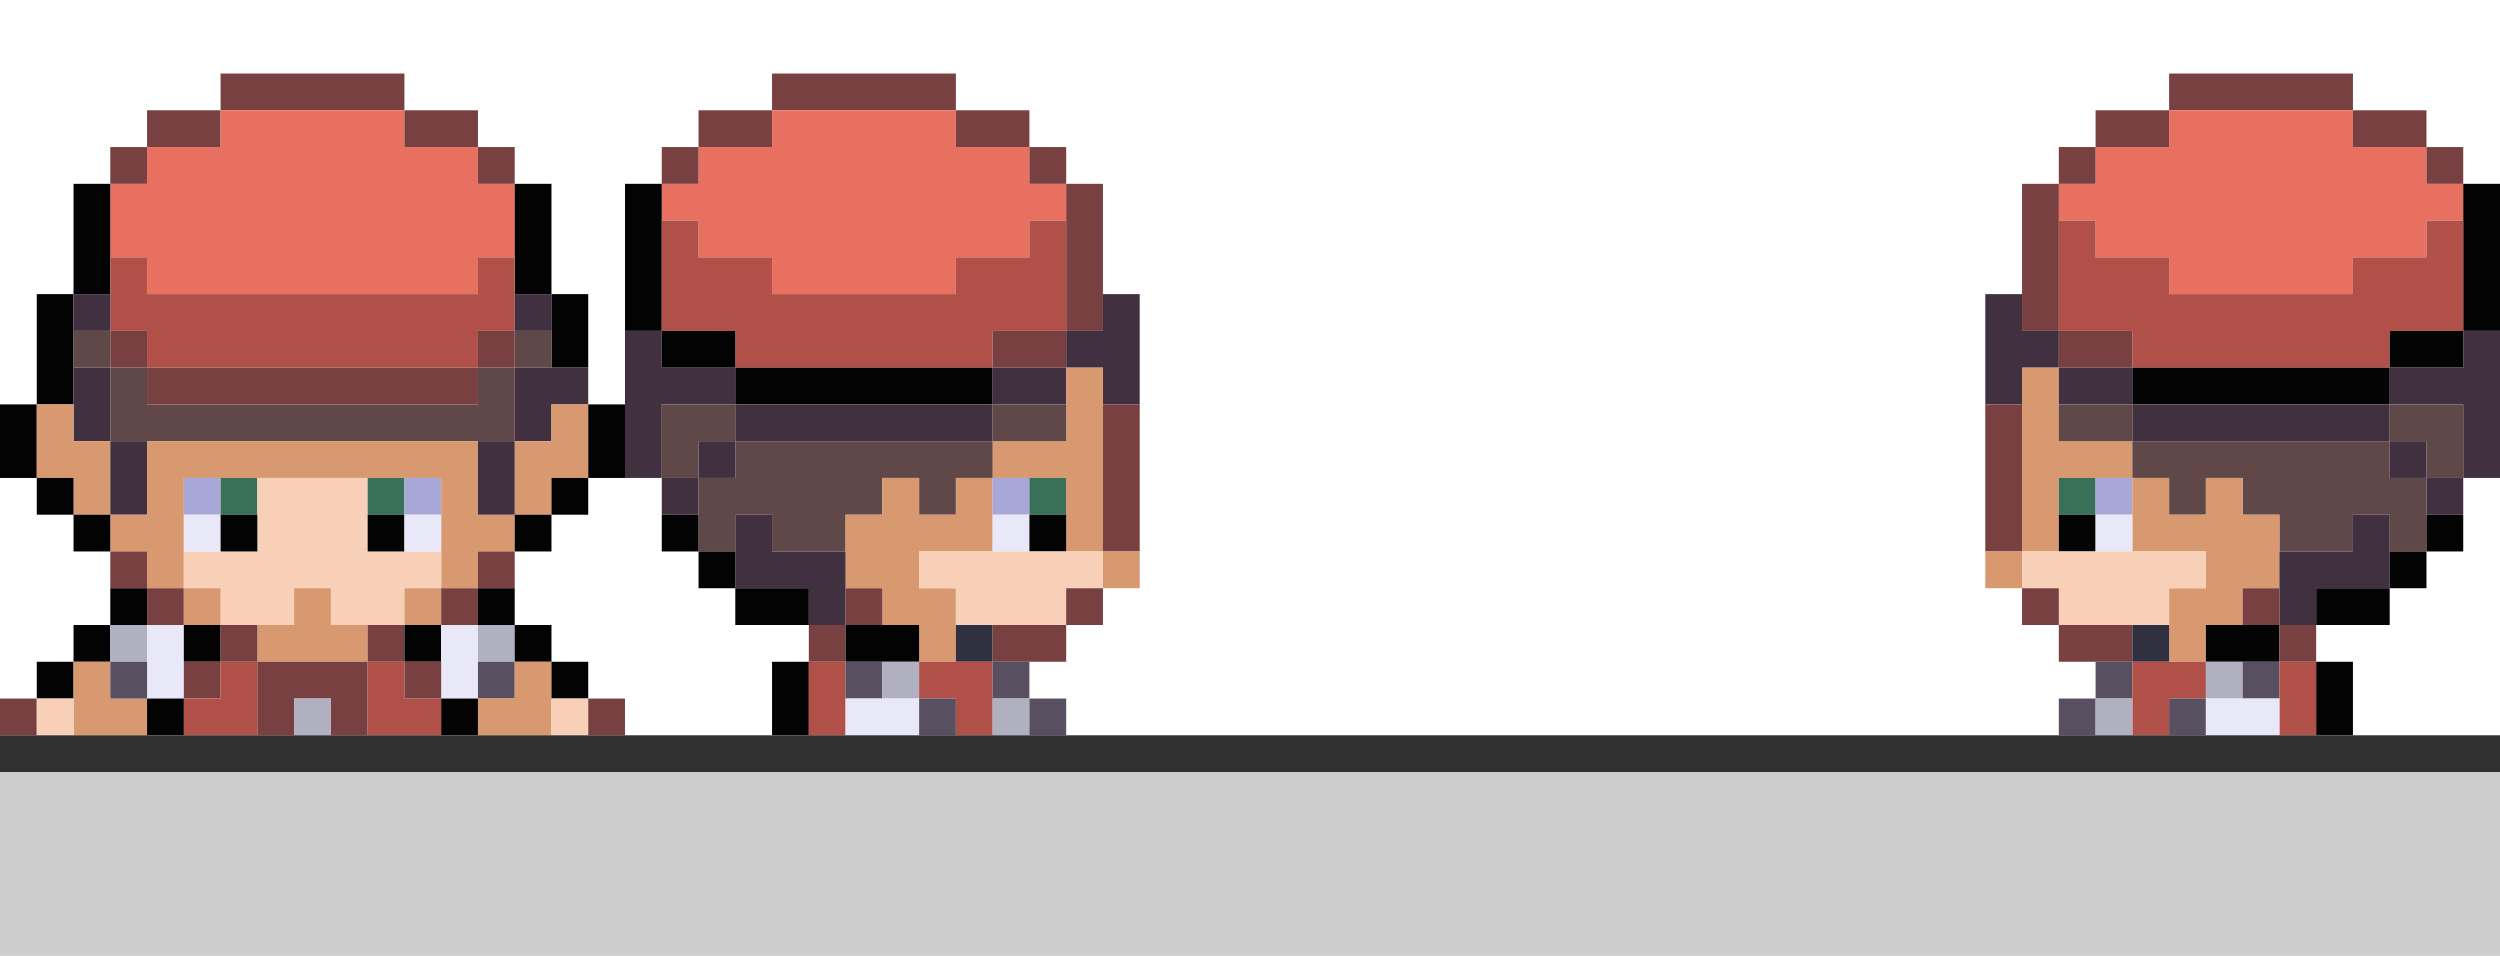
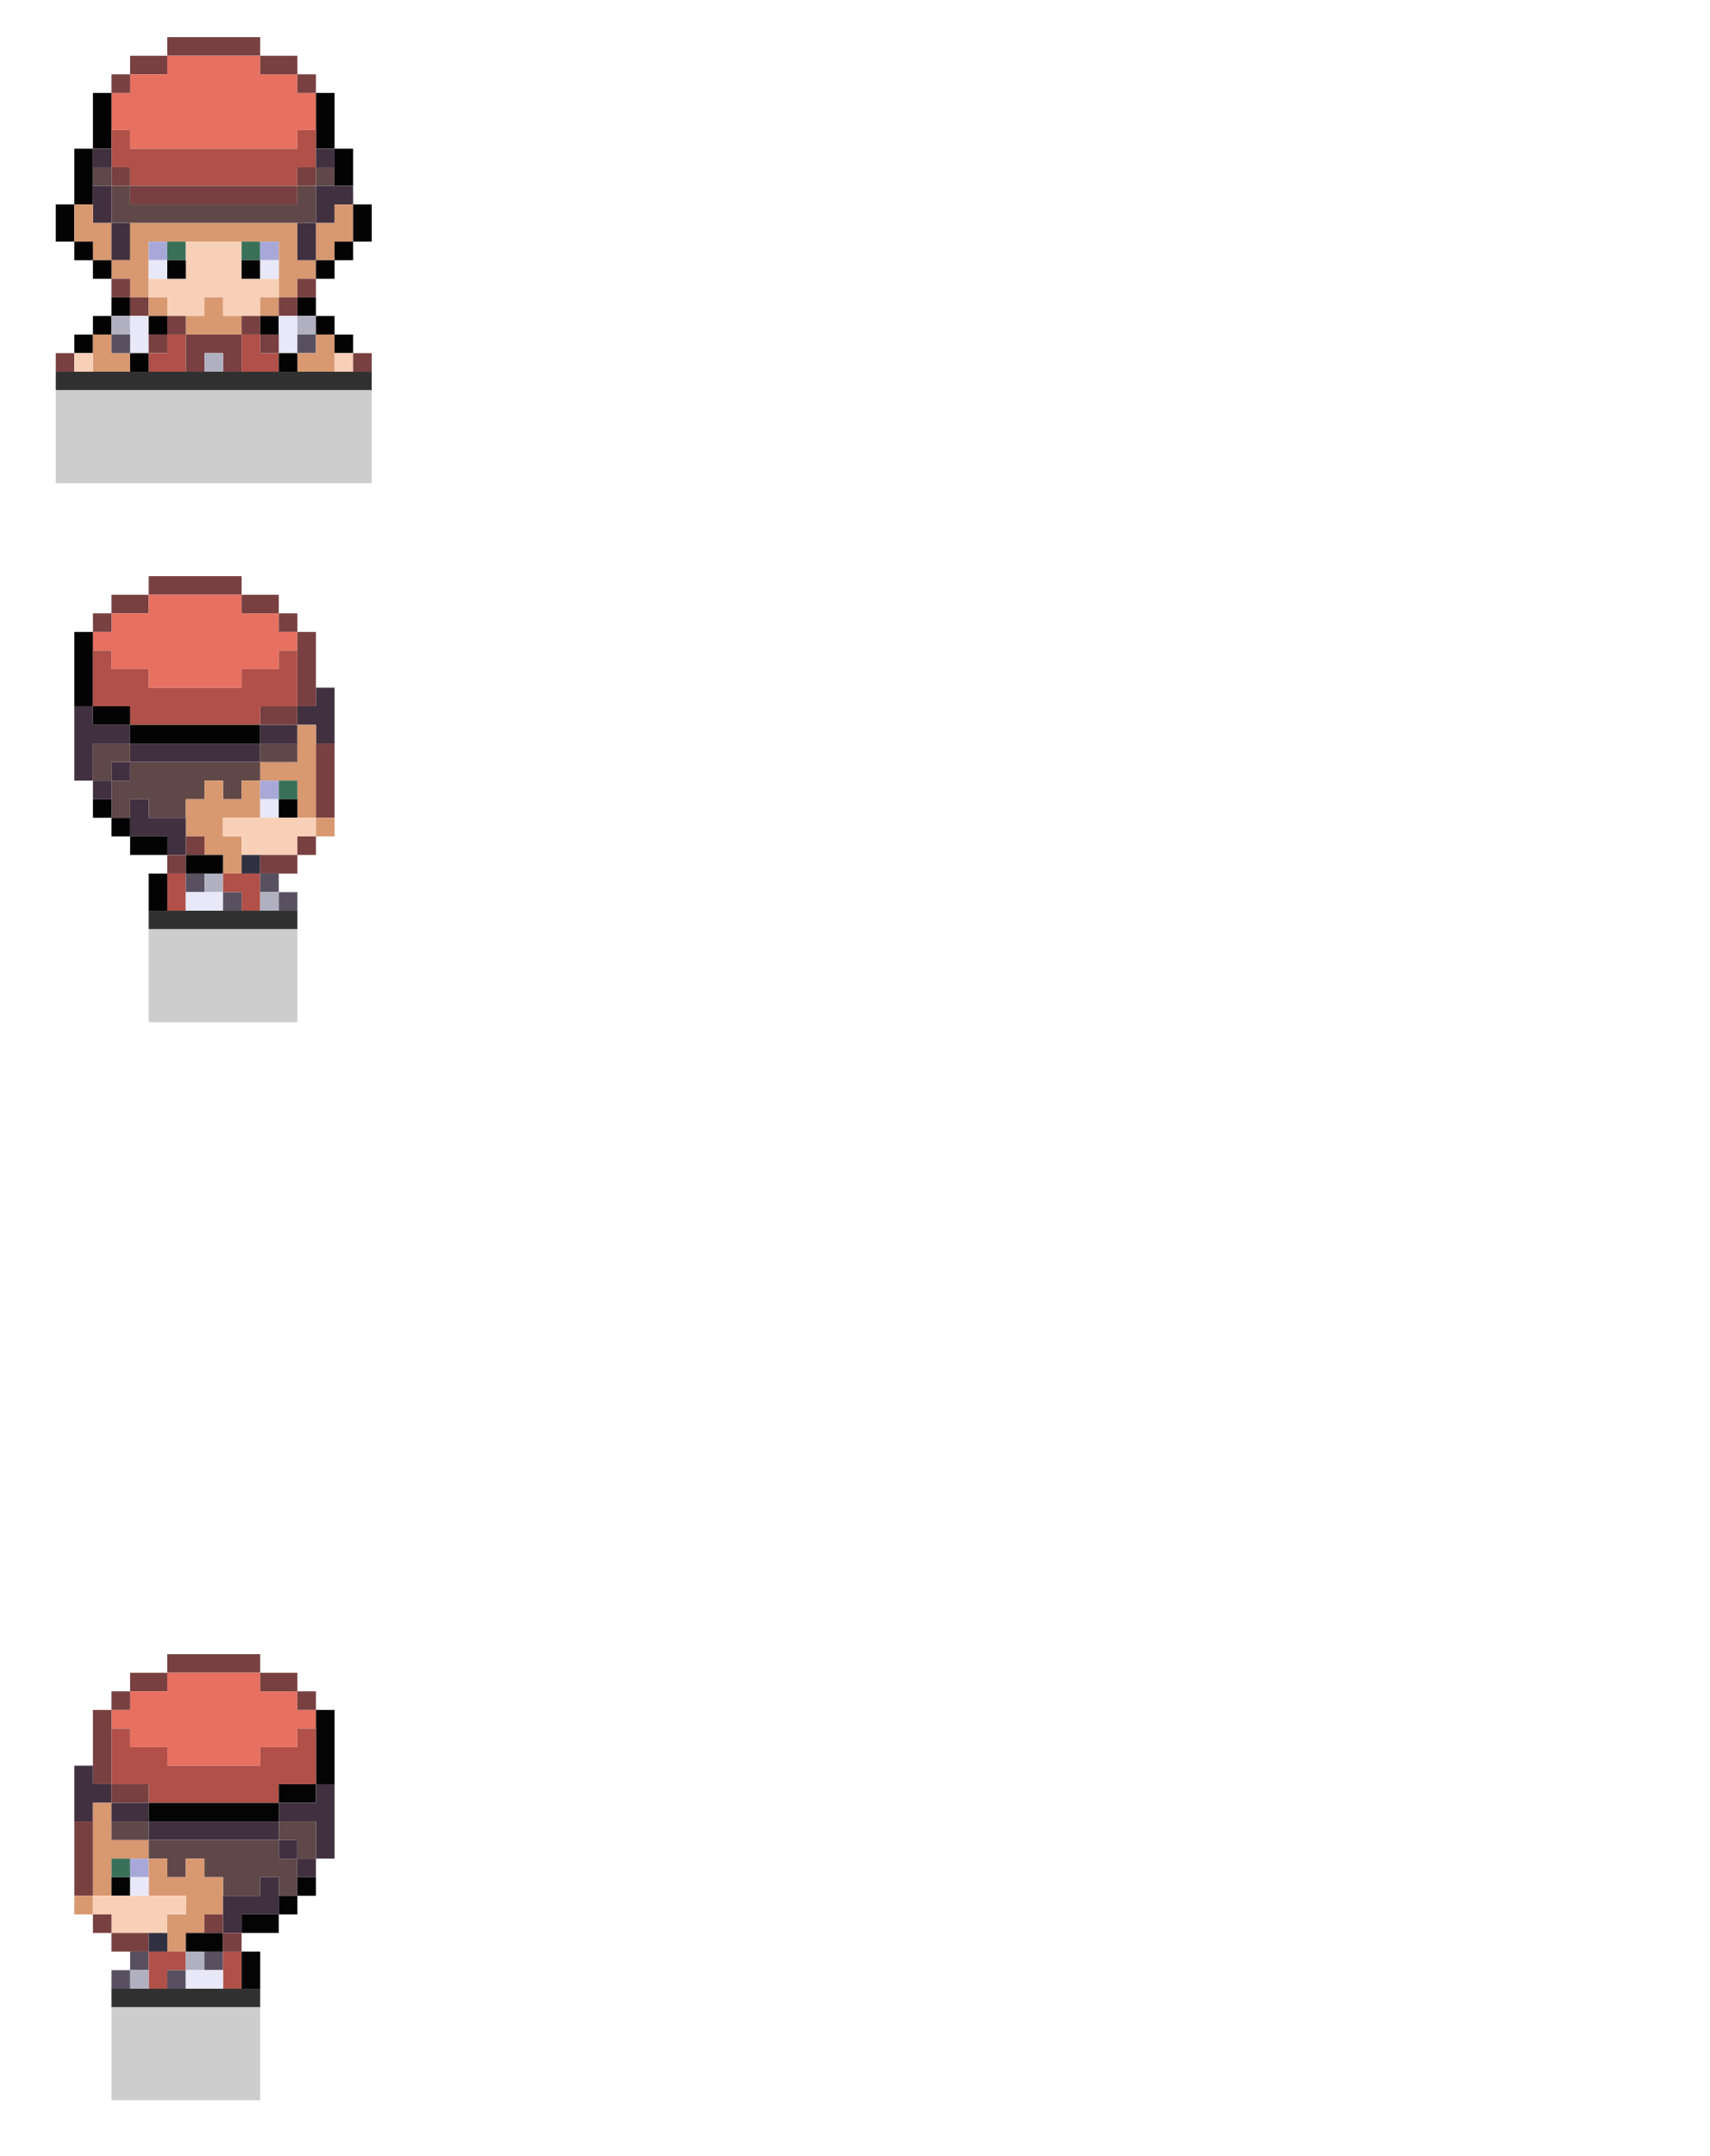
- <svg xmlns="http://www.w3.org/2000/svg" version="1.1" id="Layer_1" x="0px" y="0px" width="68px" height="26px" viewBox="0 0 68 26" enable-background="new 0 0 68 26" xml:space="preserve">
-   <path fill="#784040" d="M6,2h5v1H6V2z" />
-   <path fill="#784040" d="M21,2h5v1h-5V2z" />
-   <path fill="#784040" d="M59,2h5v1h-5V2z" />
-   <path fill="#784040" d="M4,3h2v1H4V3z" />
-   <path fill="#E87060" d="M6,3h5v1h2v1h1v2h-1v1H4V7H3V5h1V4h2V3z" />
-   <path fill="#784040" d="M11,3h2v1h-2V3z" />
-   <path fill="#784040" d="M19,3h2v1h-2V3z" />
-   <path fill="#E87060" d="M21,3h5v1h2v1h1v1h-1v1h-2v1h-5V7h-2V6h-1V5h1V4h2V3z" />
-   <path fill="#784040" d="M26,3h2v1h-2V3z" />
-   <path fill="#784040" d="M57,3h2v1h-2V3z" />
-   <path fill="#E87060" d="M59,3h5v1h2v1h1v1h-1v1h-2v1h-5V7h-2V6h-1V5h1V4h2V3z" />
-   <path fill="#784040" d="M64,3h2v1h-2V3z" />
-   <path fill="#784040" d="M3,4h1v1H3V4z" />
-   <path fill="#784040" d="M13,4h1v1h-1V4z" />
-   <path fill="#784040" d="M18,4h1v1h-1V4z" />
-   <path fill="#784040" d="M28,4h1v1h-1V4z" />
-   <path fill="#784040" d="M56,4h1v1h-1V4z" />
-   <path fill="#784040" d="M66,4h1v1h-1V4z" />
-   <path fill="#030303" d="M2,5h1v3H2V5z" />
-   <path fill="#030303" d="M14,5h1v3h-1V5z" />
-   <path fill="#030303" d="M17,5h1v4h-1V5z" />
-   <path fill="#784040" d="M29,5h1v4h-1V5z" />
-   <path fill="#784040" d="M55,5h1v4h-1V5z" />
-   <path fill="#040404" d="M67,5h1v4h-1V5z" />
-   <path fill="#B05048" d="M18,6h1v1h2v1h5V7h2V6h1v3h-2v1h-7V9h-2V6z" />
-   <path fill="#B05048" d="M56,6h1v1h2v1h5V7h2V6h1v3h-2v1h-7V9h-2V6z" />
-   <path fill="#B05048" d="M3,7h1v1h9V7h1v2h-1v1H4V9H3V7z" />
-   <path fill="#030303" d="M1,8h1v3H1V8z" />
-   <path fill="#403040" d="M2,8h1v1H2V8z" />
-   <path fill="#403040" d="M14,8h1v1h-1V8z" />
-   <path fill="#030303" d="M15,8h1v2h-1V8z" />
-   <path fill="#403040" d="M30,8h1v3h-1v-1h-1V9h1V8z" />
-   <path fill="#403040" d="M54,8h1v1h1v1h-1v1h-1V8z" />
-   <path fill="#604848" d="M2,9h1v1H2V9z" />
-   <path fill="#784040" d="M3,9h1v1H3V9z" />
-   <path fill="#784040" d="M13,9h1v1h-1V9z" />
-   <path fill="#604848" d="M14,9h1v1h-1V9z" />
-   <path fill="#403040" d="M17,9h1v1h2v1h-2v2h-1V9z" />
-   <path fill="#030303" d="M18,9h2v1h-2V9z" />
-   <path fill="#784040" d="M27,9h2v1h-2V9z" />
-   <path fill="#784040" d="M56,9h2v1h-2V9z" />
-   <path fill="#040404" d="M65,9h2v1h-2V9z" />
-   <path fill="#403040" d="M67,9h1v4h-1v-2h-2v-1h2V9z" />
-   <path fill="#403040" d="M2,10h1v2H2V10z" />
-   <path fill="#604848" d="M3,10h1v1h9v-1h1v2H3V10z" />
-   <path fill="#784040" d="M4,10h9v1H4V10z" />
-   <path fill="#403040" d="M14,10h2v1h-1v1h-1V10z" />
-   <path fill="#030303" d="M20,10h7v1h-7V10z" />
-   <path fill="#403040" d="M27,10h2v1h-2V10z" />
-   <path fill="#D89870" d="M29,10h1v5h-1v-2h-2v-1h2V10z" />
-   <path fill="#D89870" d="M55,10h1v2h2v1h-2v2h-1V10z" />
-   <path fill="#403040" d="M56,10h2v1h-2V10z" />
-   <path fill="#040404" d="M58,10h7v1h-7V10z" />
-   <path fill="#030303" d="M0,11h1v2H0V11z" />
-   <path fill="#D89870" d="M1,11h1v1h1v2H2v-1H1V11z" />
-   <path fill="#D89870" d="M15,11h1v2h-1v1h-1v-2h1V11z" />
-   <path fill="#030303" d="M16,11h1v2h-1V11z" />
-   <path fill="#604848" d="M18,11h2v1h-1v1h-1V11z" />
-   <path fill="#403040" d="M20,11h7v1h-7V11z" />
-   <path fill="#604848" d="M27,11h2v1h-2V11z" />
-   <path fill="#784040" d="M30,11h1v4h-1V11z" />
-   <path fill="#784040" d="M54,11h1v4h-1V11z" />
-   <path fill="#604848" d="M56,11h2v1h-2V11z" />
-   <path fill="#403040" d="M58,11h7v1h-7V11z" />
-   <path fill="#604848" d="M65,11h2v2h-1v-1h-1V11z" />
-   <path fill="#403040" d="M3,12h1v2H3V12z" />
-   <path fill="#D89870" d="M4,12h9v2h1v1h-1v1h-1v-3H5v3H4v-1H3v-1h1V12z" />
-   <path fill="#403040" d="M13,12h1v2h-1V12z" />
-   <path fill="#403040" d="M19,12h1v1h-1V12z" />
-   <path fill="#604848" d="M20,12h7v1h-1v1h-1v-1h-1v1h-1v1h-2v-1h-1v1h-1v-2h1V12z" />
-   <path fill="#604848" d="M58,12h7v1h1v2h-1v-1h-1v1h-2v-1h-1v-1h-1v1h-1v-1h-1V12z" />
-   <path fill="#403040" d="M65,12h1v1h-1V12z" />
-   <path fill="#030303" d="M1,13h1v1H1V13z" />
-   <path fill="#A8A8D8" d="M5,13h1v1H5V13z" />
-   <path fill="#387058" d="M6,13h1v1H6V13z" />
-   <path fill="#F8D0B8" d="M7,13h3v2h2v1h-1v1H9v-1H8v1H6v-1H5v-1h2V13z" />
-   <path fill="#387058" d="M10,13h1v1h-1V13z" />
-   <path fill="#A8A8D8" d="M11,13h1v1h-1V13z" />
-   <path fill="#030303" d="M15,13h1v1h-1V13z" />
-   <path fill="#403040" d="M18,13h1v1h-1V13z" />
-   <path fill="#D89870" d="M24,13h1v1h1v-1h1v2h-2v1h1v2h-1v-1h-1v-1h-1v-2h1V13z" />
-   <path fill="#A8A8D8" d="M27,13h1v1h-1V13z" />
-   <path fill="#387058" d="M28,13h1v1h-1V13z" />
-   <path fill="#387058" d="M56,13h1v1h-1V13z" />
-   <path fill="#A8A8D8" d="M57,13h1v1h-1V13z" />
-   <path fill="#D89870" d="M58,13h1v1h1v-1h1v1h1v2h-1v1h-1v1h-1v-2h1v-1h-2V13z" />
-   <path fill="#403040" d="M66,13h1v1h-1V13z" />
-   <path fill="#030303" d="M2,14h1v1H2V14z" />
-   <path fill="#E8E8F8" d="M5,14h1v1H5V14z" />
-   <path fill="#030303" d="M6,14h1v1H6V14z" />
-   <path fill="#030303" d="M10,14h1v1h-1V14z" />
-   <path fill="#E8E8F8" d="M11,14h1v1h-1V14z" />
-   <path fill="#030303" d="M14,14h1v1h-1V14z" />
-   <path fill="#030303" d="M18,14h1v1h-1V14z" />
-   <path fill="#403040" d="M20,14h1v1h2v2h-1v-1h-2V14z" />
-   <path fill="#E8E8F8" d="M27,14h1v1h-1V14z" />
-   <path fill="#030303" d="M28,14h1v1h-1V14z" />
-   <path fill="#040404" d="M56,14h1v1h-1V14z" />
-   <path fill="#E8E8F8" d="M57,14h1v1h-1V14z" />
-   <path fill="#403040" d="M64,14h1v2h-2v1h-1v-2h2V14z" />
-   <path fill="#040404" d="M66,14h1v1h-1V14z" />
-   <path fill="#784040" d="M3,15h1v1H3V15z" />
-   <path fill="#784040" d="M13,15h1v1h-1V15z" />
-   <path fill="#030303" d="M19,15h1v1h-1V15z" />
-   <path fill="#F8D0B8" d="M25,15h5v1h-1v1h-3v-1h-1V15z" />
-   <path fill="#D89870" d="M30,15h1v1h-1V15z" />
-   <path fill="#D89870" d="M54,15h1v1h-1V15z" />
-   <path fill="#F8D0B8" d="M55,15h5v1h-1v1h-3v-1h-1V15z" />
-   <path fill="#040404" d="M65,15h1v1h-1V15z" />
-   <path fill="#030303" d="M3,16h1v1H3V16z" />
-   <path fill="#784040" d="M4,16h1v1H4V16z" />
-   <path fill="#D89870" d="M5,16h1v1H5V16z" />
-   <path fill="#D89870" d="M8,16h1v1h1v1H7v-1h1V16z" />
-   <path fill="#D89870" d="M11,16h1v1h-1V16z" />
-   <path fill="#784040" d="M12,16h1v1h-1V16z" />
-   <path fill="#030303" d="M13,16h1v1h-1V16z" />
-   <path fill="#030303" d="M20,16h2v1h-2V16z" />
-   <path fill="#784040" d="M23,16h1v1h-1V16z" />
-   <path fill="#784040" d="M29,16h1v1h-1V16z" />
-   <path fill="#784040" d="M55,16h1v1h-1V16z" />
-   <path fill="#784040" d="M61,16h1v1h-1V16z" />
-   <path fill="#040404" d="M63,16h2v1h-2V16z" />
-   <path fill="#030303" d="M2,17h1v1H2V17z" />
-   <path fill="#B0B0C0" d="M3,17h1v1H3V17z" />
-   <path fill="#E8E8F8" d="M4,17h1v2H4V17z" />
+ <svg xmlns="http://www.w3.org/2000/svg" version="1.1" id="Layer_1" x="0px" y="0px" width="92px" height="116px" viewBox="0 0 92 116" enable-background="new 0 0 92 116" xml:space="preserve">
+   <path fill="#784040" d="M9,2h5v1H9V2z" />
+   <path fill="#784040" d="M7,3h2v1H7V3z" />
+   <path fill="#E87060" d="M9,3h5v1h2v1h1v2h-1v1H7V7H6V5h1V4h2V3z" />
+   <path fill="#784040" d="M14,3h2v1h-2V3z" />
+   <path fill="#784040" d="M6,4h1v1H6V4z" />
+   <path fill="#784040" d="M16,4h1v1h-1V4z" />
+   <path fill="#030303" d="M5,5h1v3H5V5z" />
+   <path fill="#030303" d="M17,5h1v3h-1V5z" />
+   <path fill="#B05048" d="M6,7h1v1h9V7h1v2h-1v1H7V9H6V7z" />
+   <path fill="#030303" d="M4,8h1v3H4V8z" />
+   <path fill="#403040" d="M5,8h1v1H5V8z" />
+   <path fill="#403040" d="M17,8h1v1h-1V8z" />
+   <path fill="#030303" d="M18,8h1v2h-1V8z" />
+   <path fill="#604848" d="M5,9h1v1H5V9z" />
+   <path fill="#784040" d="M6,9h1v1H6V9z" />
+   <path fill="#784040" d="M16,9h1v1h-1V9z" />
+   <path fill="#604848" d="M17,9h1v1h-1V9z" />
+   <path fill="#403040" d="M5,10h1v2H5V10z" />
+   <path fill="#604848" d="M6,10h1v1h9v-1h1v2H6V10z" />
+   <path fill="#784040" d="M7,10h9v1H7V10z" />
+   <path fill="#403040" d="M17,10h2v1h-1v1h-1V10z" />
+   <path fill="#030303" d="M3,11h1v2H3V11z" />
+   <path fill="#D89870" d="M4,11h1v1h1v2H5v-1H4V11z" />
+   <path fill="#D89870" d="M18,11h1v2h-1v1h-1v-2h1V11z" />
+   <path fill="#030303" d="M19,11h1v2h-1V11z" />
+   <path fill="#403040" d="M6,12h1v2H6V12z" />
+   <path fill="#D89870" d="M7,12h9v2h1v1h-1v1h-1v-3H8v3H7v-1H6v-1h1V12z" />
+   <path fill="#403040" d="M16,12h1v2h-1V12z" />
+   <path fill="#030303" d="M4,13h1v1H4V13z" />
+   <path fill="#A8A8D8" d="M8,13h1v1H8V13z" />
+   <path fill="#387058" d="M9,13h1v1H9V13z" />
+   <path fill="#F8D0B8" d="M10,13h3v2h2v1h-1v1h-2v-1h-1v1H9v-1H8v-1h2V13z" />
+   <path fill="#387058" d="M13,13h1v1h-1V13z" />
+   <path fill="#A8A8D8" d="M14,13h1v1h-1V13z" />
+   <path fill="#030303" d="M18,13h1v1h-1V13z" />
+   <path fill="#030303" d="M5,14h1v1H5V14z" />
+   <path fill="#E8E8F8" d="M8,14h1v1H8V14z" />
+   <path fill="#030303" d="M9,14h1v1H9V14z" />
+   <path fill="#030303" d="M13,14h1v1h-1V14z" />
+   <path fill="#E8E8F8" d="M14,14h1v1h-1V14z" />
+   <path fill="#030303" d="M17,14h1v1h-1V14z" />
+   <path fill="#784040" d="M6,15h1v1H6V15z" />
+   <path fill="#784040" d="M16,15h1v1h-1V15z" />
+   <path fill="#030303" d="M6,16h1v1H6V16z" />
+   <path fill="#784040" d="M7,16h1v1H7V16z" />
+   <path fill="#D89870" d="M8,16h1v1H8V16z" />
+   <path fill="#D89870" d="M11,16h1v1h1v1h-3v-1h1V16z" />
+   <path fill="#D89870" d="M14,16h1v1h-1V16z" />
+   <path fill="#784040" d="M15,16h1v1h-1V16z" />
+   <path fill="#030303" d="M16,16h1v1h-1V16z" />
  <path fill="#030303" d="M5,17h1v1H5V17z" />
-   <path fill="#784040" d="M6,17h1v1H6V17z" />
-   <path fill="#784040" d="M10,17h1v1h-1V17z" />
-   <path fill="#030303" d="M11,17h1v1h-1V17z" />
-   <path fill="#E8E8F8" d="M12,17h1v2h-1V17z" />
-   <path fill="#B0B0C0" d="M13,17h1v1h-1V17z" />
+   <path fill="#B0B0C0" d="M6,17h1v1H6V17z" />
+   <path fill="#E8E8F8" d="M7,17h1v2H7V17z" />
+   <path fill="#030303" d="M8,17h1v1H8V17z" />
+   <path fill="#784040" d="M9,17h1v1H9V17z" />
+   <path fill="#784040" d="M13,17h1v1h-1V17z" />
  <path fill="#030303" d="M14,17h1v1h-1V17z" />
-   <path fill="#784040" d="M22,17h1v1h-1V17z" />
-   <path fill="#030303" d="M23,17h2v1h-2V17z" />
-   <path fill="#303040" d="M26,17h1v1h-1V17z" />
-   <path fill="#784040" d="M27,17h2v1h-2V17z" />
-   <path fill="#784040" d="M56,17h2v1h-2V17z" />
-   <path fill="#303040" d="M58,17h1v1h-1V17z" />
-   <path fill="#040404" d="M60,17h2v1h-2V17z" />
-   <path fill="#784040" d="M62,17h1v1h-1V17z" />
-   <path fill="#030303" d="M1,18h1v1H1V18z" />
-   <path fill="#D89870" d="M2,18h1v1h1v1H2V18z" />
-   <path fill="#585060" d="M3,18h1v1H3V18z" />
-   <path fill="#784040" d="M5,18h1v1H5V18z" />
-   <path fill="#B05048" d="M6,18h1v2H5v-1h1V18z" />
-   <path fill="#784040" d="M7,18h3v2H9v-1H8v1H7V18z" />
-   <path fill="#B05048" d="M10,18h1v1h1v1h-2V18z" />
-   <path fill="#784040" d="M11,18h1v1h-1V18z" />
-   <path fill="#585060" d="M13,18h1v1h-1V18z" />
-   <path fill="#D89870" d="M14,18h1v2h-2v-1h1V18z" />
-   <path fill="#030303" d="M15,18h1v1h-1V18z" />
-   <path fill="#030303" d="M21,18h1v2h-1V18z" />
-   <path fill="#B05048" d="M22,18h1v2h-1V18z" />
-   <path fill="#585060" d="M23,18h1v1h-1V18z" />
-   <path fill="#B0B0C0" d="M24,18h1v1h-1V18z" />
-   <path fill="#B05048" d="M25,18h2v2h-1v-1h-1V18z" />
-   <path fill="#585060" d="M27,18h1v1h-1V18z" />
-   <path fill="#585060" d="M57,18h1v1h-1V18z" />
-   <path fill="#B05048" d="M58,18h2v1h-1v1h-1V18z" />
-   <path fill="#B0B0C0" d="M60,18h1v1h-1V18z" />
-   <path fill="#585060" d="M61,18h1v1h-1V18z" />
-   <path fill="#B05048" d="M62,18h1v2h-1V18z" />
-   <path fill="#040404" d="M63,18h1v2h-1V18z" />
-   <path fill="#784040" d="M0,19h1v1H0V19z" />
-   <path fill="#F8D0B8" d="M1,19h1v1H1V19z" />
-   <path fill="#030303" d="M4,19h1v1H4V19z" />
-   <path fill="#B0B0C0" d="M8,19h1v1H8V19z" />
-   <path fill="#030303" d="M12,19h1v1h-1V19z" />
-   <path fill="#F8D0B8" d="M15,19h1v1h-1V19z" />
-   <path fill="#784040" d="M16,19h1v1h-1V19z" />
-   <path fill="#E8E8F8" d="M23,19h2v1h-2V19z" />
-   <path fill="#585060" d="M25,19h1v1h-1V19z" />
-   <path fill="#B0B0C0" d="M27,19h1v1h-1V19z" />
-   <path fill="#585060" d="M28,19h1v1h-1V19z" />
-   <path fill="#585060" d="M56,19h1v1h-1V19z" />
-   <path fill="#B0B0C0" d="M57,19h1v1h-1V19z" />
-   <path fill="#585060" d="M59,19h1v1h-1V19z" />
-   <path fill="#E8E8F8" d="M60,19h2v1h-2V19z" />
-   <path fill="#303030" d="M0,20h68v1H0V20z" />
-   <path fill="#CDCDCD" d="M0,21h68v5H0V21z" />
+   <path fill="#E8E8F8" d="M15,17h1v2h-1V17z" />
+   <path fill="#B0B0C0" d="M16,17h1v1h-1V17z" />
+   <path fill="#030303" d="M17,17h1v1h-1V17z" />
+   <path fill="#030303" d="M4,18h1v1H4V18z" />
+   <path fill="#D89870" d="M5,18h1v1h1v1H5V18z" />
+   <path fill="#585060" d="M6,18h1v1H6V18z" />
+   <path fill="#784040" d="M8,18h1v1H8V18z" />
+   <path fill="#B05048" d="M9,18h1v2H8v-1h1V18z" />
+   <path fill="#784040" d="M10,18h3v2h-1v-1h-1v1h-1V18z" />
+   <path fill="#B05048" d="M13,18h1v1h1v1h-2V18z" />
+   <path fill="#784040" d="M14,18h1v1h-1V18z" />
+   <path fill="#585060" d="M16,18h1v1h-1V18z" />
+   <path fill="#D89870" d="M17,18h1v2h-2v-1h1V18z" />
+   <path fill="#030303" d="M18,18h1v1h-1V18z" />
+   <path fill="#784040" d="M3,19h1v1H3V19z" />
+   <path fill="#F8D0B8" d="M4,19h1v1H4V19z" />
+   <path fill="#030303" d="M7,19h1v1H7V19z" />
+   <path fill="#B0B0C0" d="M11,19h1v1h-1V19z" />
+   <path fill="#030303" d="M15,19h1v1h-1V19z" />
+   <path fill="#F8D0B8" d="M18,19h1v1h-1V19z" />
+   <path fill="#784040" d="M19,19h1v1h-1V19z" />
+   <path fill="#303030" d="M3,20h17v1H3V20z" />
+   <path fill="#CDCDCD" d="M3,21h17v5H3V21z" />
+   <path fill="#784040" d="M8,31h5v1H8V31z" />
+   <path fill="#784040" d="M6,32h2v1H6V32z" />
+   <path fill="#E87060" d="M8,32h5v1h2v1h1v1h-1v1h-2v1H8v-1H6v-1H5v-1h1v-1h2V32z" />
+   <path fill="#784040" d="M13,32h2v1h-2V32z" />
+   <path fill="#784040" d="M5,33h1v1H5V33z" />
+   <path fill="#784040" d="M15,33h1v1h-1V33z" />
+   <path fill="#030303" d="M4,34h1v4H4V34z" />
+   <path fill="#784040" d="M16,34h1v4h-1V34z" />
+   <path fill="#B05048" d="M5,35h1v1h2v1h5v-1h2v-1h1v3h-2v1H7v-1H5V35z" />
+   <path fill="#403040" d="M17,37h1v3h-1v-1h-1v-1h1V37z" />
+   <path fill="#403040" d="M4,38h1v1h2v1H5v2H4V38z" />
+   <path fill="#030303" d="M5,38h2v1H5V38z" />
+   <path fill="#784040" d="M14,38h2v1h-2V38z" />
+   <path fill="#030303" d="M7,39h7v1H7V39z" />
+   <path fill="#403040" d="M14,39h2v1h-2V39z" />
+   <path fill="#D89870" d="M16,39h1v5h-1v-2h-2v-1h2V39z" />
+   <path fill="#604848" d="M5,40h2v1H6v1H5V40z" />
+   <path fill="#403040" d="M7,40h7v1H7V40z" />
+   <path fill="#604848" d="M14,40h2v1h-2V40z" />
+   <path fill="#784040" d="M17,40h1v4h-1V40z" />
+   <path fill="#403040" d="M6,41h1v1H6V41z" />
+   <path fill="#604848" d="M7,41h7v1h-1v1h-1v-1h-1v1h-1v1H8v-1H7v1H6v-2h1V41z" />
+   <path fill="#403040" d="M5,42h1v1H5V42z" />
+   <path fill="#D89870" d="M11,42h1v1h1v-1h1v2h-2v1h1v2h-1v-1h-1v-1h-1v-2h1V42z" />
+   <path fill="#A8A8D8" d="M14,42h1v1h-1V42z" />
+   <path fill="#387058" d="M15,42h1v1h-1V42z" />
+   <path fill="#030303" d="M5,43h1v1H5V43z" />
+   <path fill="#403040" d="M7,43h1v1h2v2H9v-1H7V43z" />
+   <path fill="#E8E8F8" d="M14,43h1v1h-1V43z" />
+   <path fill="#030303" d="M15,43h1v1h-1V43z" />
+   <path fill="#030303" d="M6,44h1v1H6V44z" />
+   <path fill="#F8D0B8" d="M12,44h5v1h-1v1h-3v-1h-1V44z" />
+   <path fill="#D89870" d="M17,44h1v1h-1V44z" />
+   <path fill="#030303" d="M7,45h2v1H7V45z" />
+   <path fill="#784040" d="M10,45h1v1h-1V45z" />
+   <path fill="#784040" d="M16,45h1v1h-1V45z" />
+   <path fill="#784040" d="M9,46h1v1H9V46z" />
+   <path fill="#030303" d="M10,46h2v1h-2V46z" />
+   <path fill="#303040" d="M13,46h1v1h-1V46z" />
+   <path fill="#784040" d="M14,46h2v1h-2V46z" />
+   <path fill="#030303" d="M8,47h1v2H8V47z" />
+   <path fill="#B05048" d="M9,47h1v2H9V47z" />
+   <path fill="#585060" d="M10,47h1v1h-1V47z" />
+   <path fill="#B0B0C0" d="M11,47h1v1h-1V47z" />
+   <path fill="#B05048" d="M12,47h2v2h-1v-1h-1V47z" />
+   <path fill="#585060" d="M14,47h1v1h-1V47z" />
+   <path fill="#E8E8F8" d="M10,48h2v1h-2V48z" />
+   <path fill="#585060" d="M12,48h1v1h-1V48z" />
+   <path fill="#B0B0C0" d="M14,48h1v1h-1V48z" />
+   <path fill="#585060" d="M15,48h1v1h-1V48z" />
+   <path fill="#303030" d="M8,49h8v1H8V49z" />
+   <path fill="#CDCDCD" d="M8,50h8v5H8V50z" />
+   <path fill="#784040" d="M9,89h5v1H9V89z" />
+   <path fill="#784040" d="M7,90h2v1H7V90z" />
+   <path fill="#E87060" d="M9,90h5v1h2v1h1v1h-1v1h-2v1H9v-1H7v-1H6v-1h1v-1h2V90z" />
+   <path fill="#784040" d="M14,90h2v1h-2V90z" />
+   <path fill="#784040" d="M6,91h1v1H6V91z" />
+   <path fill="#784040" d="M16,91h1v1h-1V91z" />
+   <path fill="#784040" d="M5,92h1v4H5V92z" />
+   <path fill="#040404" d="M17,92h1v4h-1V92z" />
+   <path fill="#B05048" d="M6,93h1v1h2v1h5v-1h2v-1h1v3h-2v1H8v-1H6V93z" />
+   <path fill="#403040" d="M4,95h1v1h1v1H5v1H4V95z" />
+   <path fill="#784040" d="M6,96h2v1H6V96z" />
+   <path fill="#040404" d="M15,96h2v1h-2V96z" />
+   <path fill="#403040" d="M17,96h1v4h-1v-2h-2v-1h2V96z" />
+   <path fill="#D89870" d="M5,97h1v2h2v1H6v2H5V97z" />
+   <path fill="#403040" d="M6,97h2v1H6V97z" />
+   <path fill="#040404" d="M8,97h7v1H8V97z" />
+   <path fill="#784040" d="M4,98h1v4H4V98z" />
+   <path fill="#604848" d="M6,98h2v1H6V98z" />
+   <path fill="#403040" d="M8,98h7v1H8V98z" />
+   <path fill="#604848" d="M15,98h2v2h-1v-1h-1V98z" />
+   <path fill="#604848" d="M8,99h7v1h1v2h-1v-1h-1v1h-2v-1h-1v-1h-1v1H9v-1H8V99z" />
+   <path fill="#403040" d="M15,99h1v1h-1V99z" />
+   <path fill="#387058" d="M6,100h1v1H6V100z" />
+   <path fill="#A8A8D8" d="M7,100h1v1H7V100z" />
+   <path fill="#D89870" d="M8,100h1v1h1v-1h1v1h1v2h-1v1h-1v1H9v-2h1v-1H8V100z" />
+   <path fill="#403040" d="M16,100h1v1h-1V100z" />
+   <path fill="#040404" d="M6,101h1v1H6V101z" />
+   <path fill="#E8E8F8" d="M7,101h1v1H7V101z" />
+   <path fill="#403040" d="M14,101h1v2h-2v1h-1v-2h2V101z" />
+   <path fill="#040404" d="M16,101h1v1h-1V101z" />
+   <path fill="#D89870" d="M4,102h1v1H4V102z" />
+   <path fill="#F8D0B8" d="M5,102h5v1H9v1H6v-1H5V102z" />
+   <path fill="#040404" d="M15,102h1v1h-1V102z" />
+   <path fill="#784040" d="M5,103h1v1H5V103z" />
+   <path fill="#784040" d="M11,103h1v1h-1V103z" />
+   <path fill="#040404" d="M13,103h2v1h-2V103z" />
+   <path fill="#784040" d="M6,104h2v1H6V104z" />
+   <path fill="#303040" d="M8,104h1v1H8V104z" />
+   <path fill="#040404" d="M10,104h2v1h-2V104z" />
+   <path fill="#784040" d="M12,104h1v1h-1V104z" />
+   <path fill="#585060" d="M7,105h1v1H7V105z" />
+   <path fill="#B05048" d="M8,105h2v1H9v1H8V105z" />
+   <path fill="#B0B0C0" d="M10,105h1v1h-1V105z" />
+   <path fill="#585060" d="M11,105h1v1h-1V105z" />
+   <path fill="#B05048" d="M12,105h1v2h-1V105z" />
+   <path fill="#040404" d="M13,105h1v2h-1V105z" />
+   <path fill="#585060" d="M6,106h1v1H6V106z" />
+   <path fill="#B0B0C0" d="M7,106h1v1H7V106z" />
+   <path fill="#585060" d="M9,106h1v1H9V106z" />
+   <path fill="#E8E8F8" d="M10,106h2v1h-2V106z" />
+   <path fill="#303030" d="M6,107h8v1H6V107z" />
+   <path fill="#CDCDCD" d="M6,108h8v5H6V108z" />
</svg>
